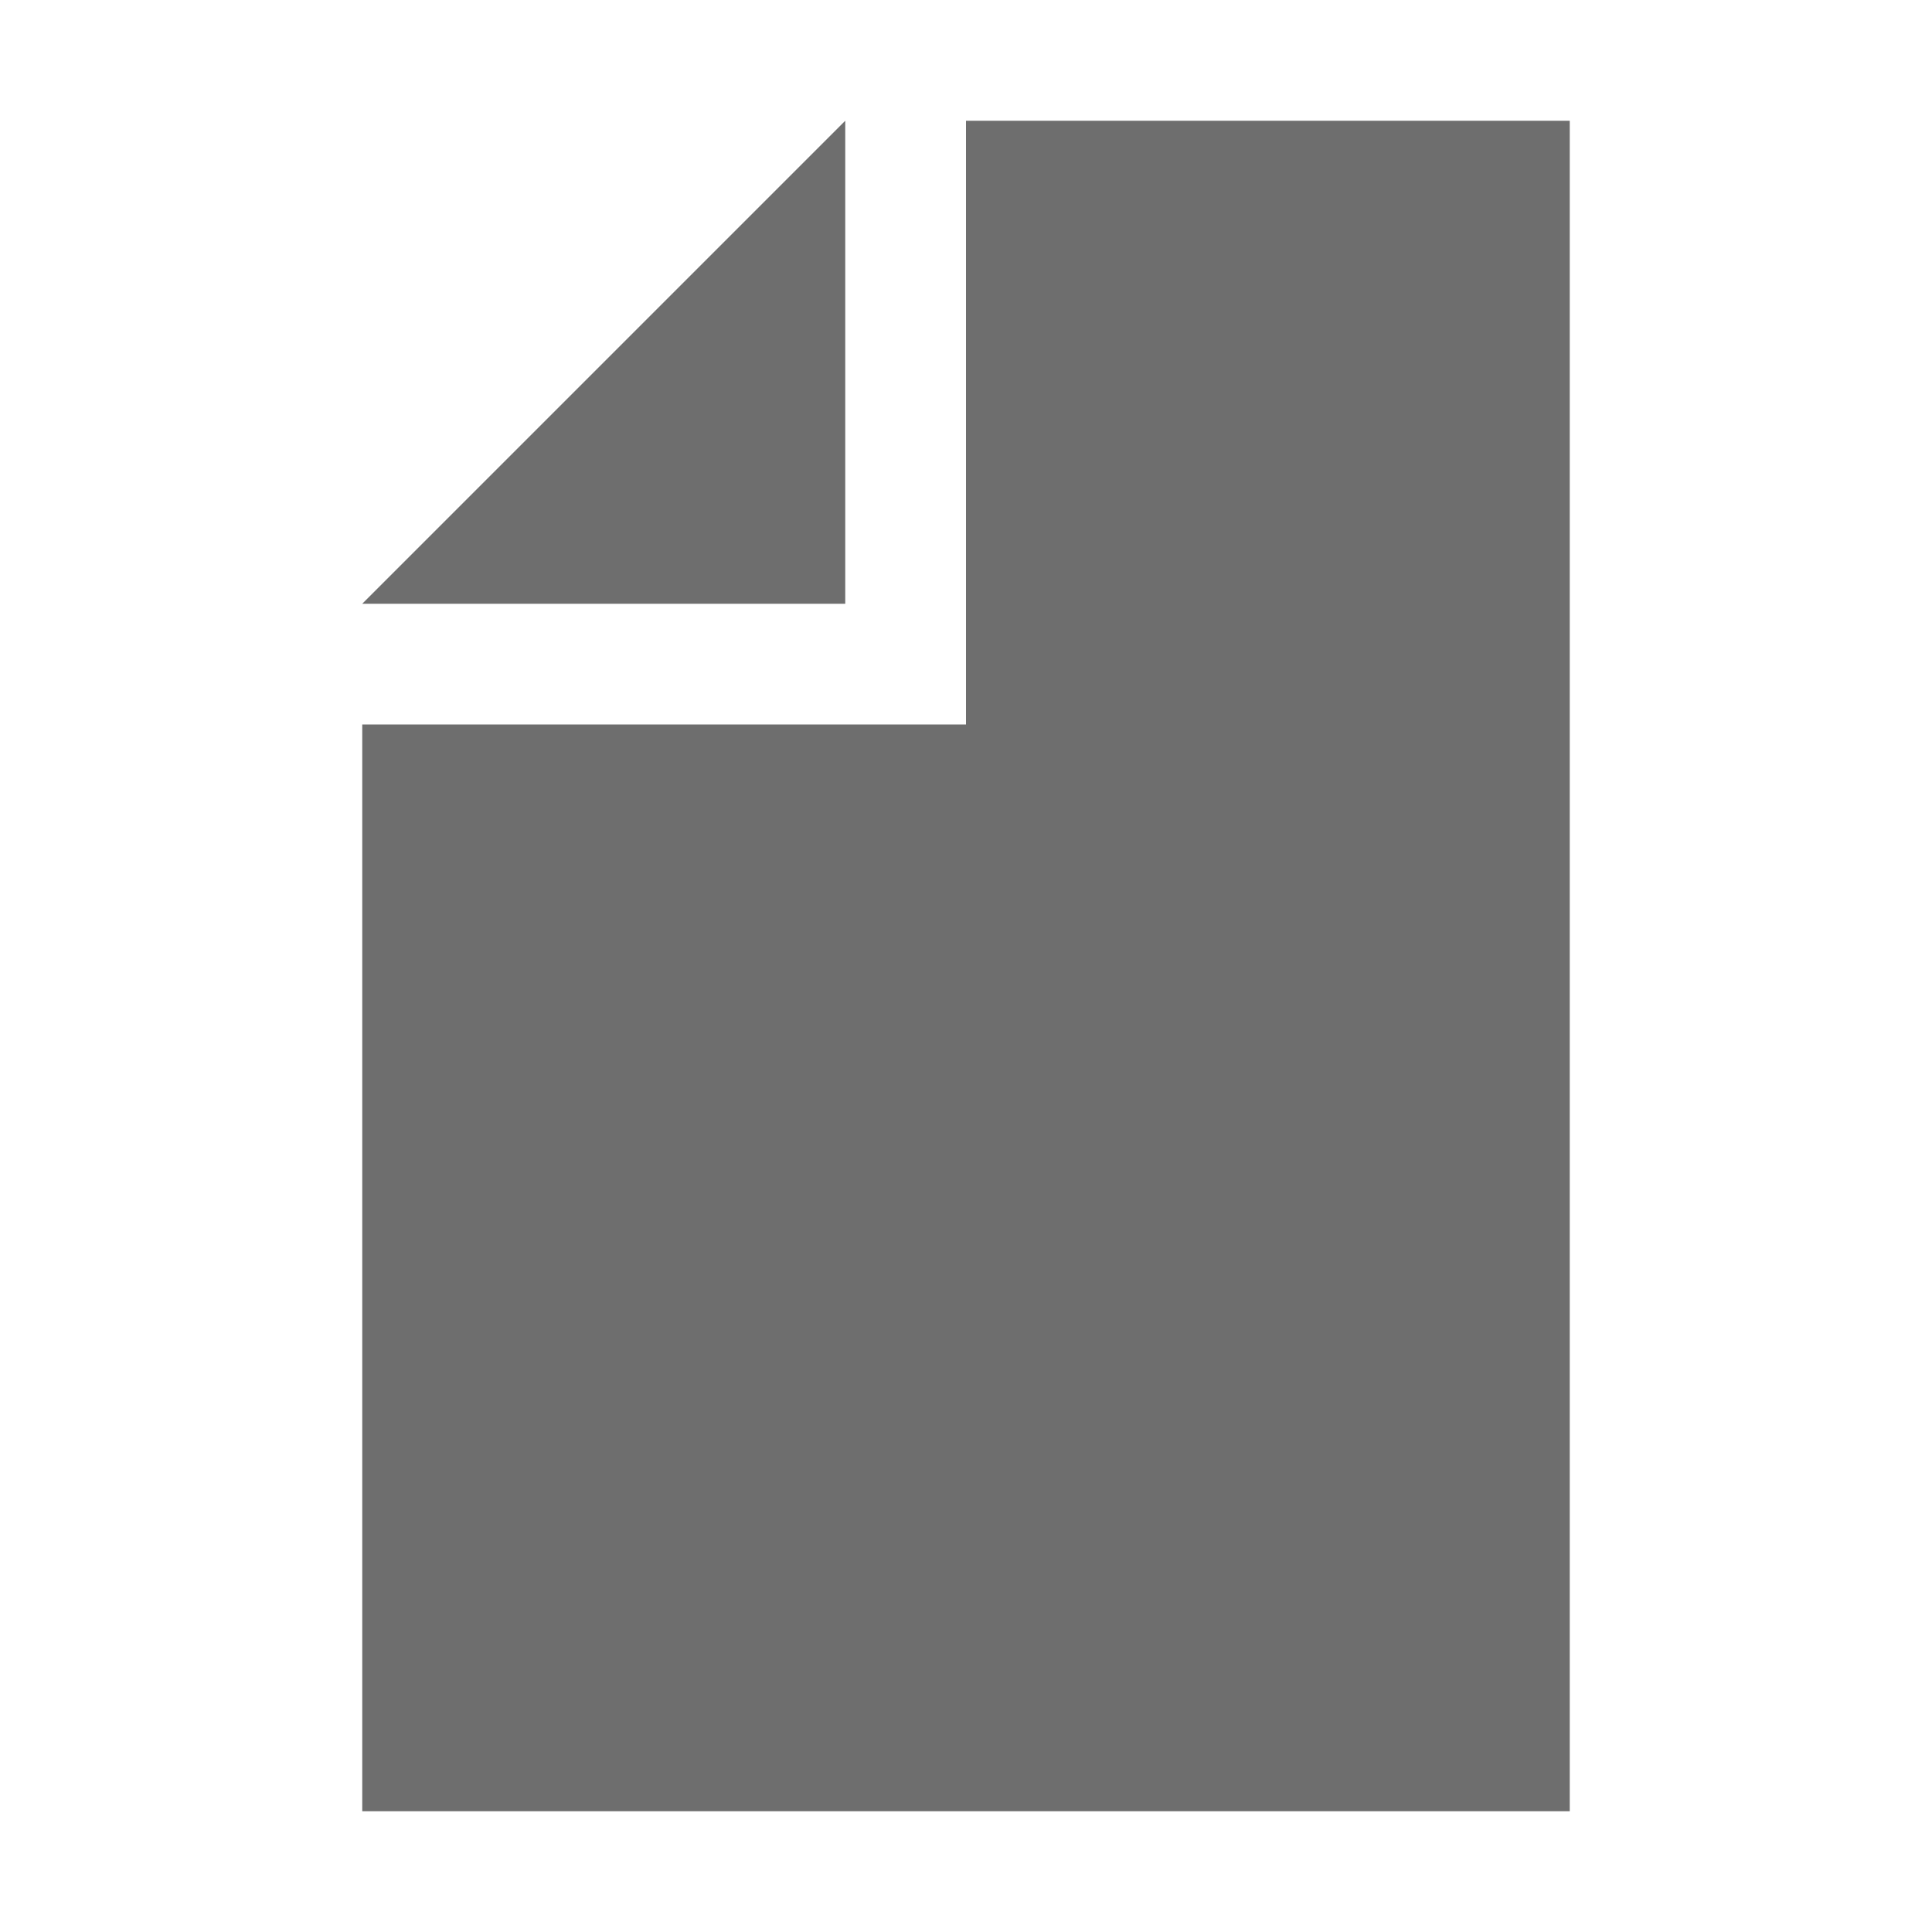
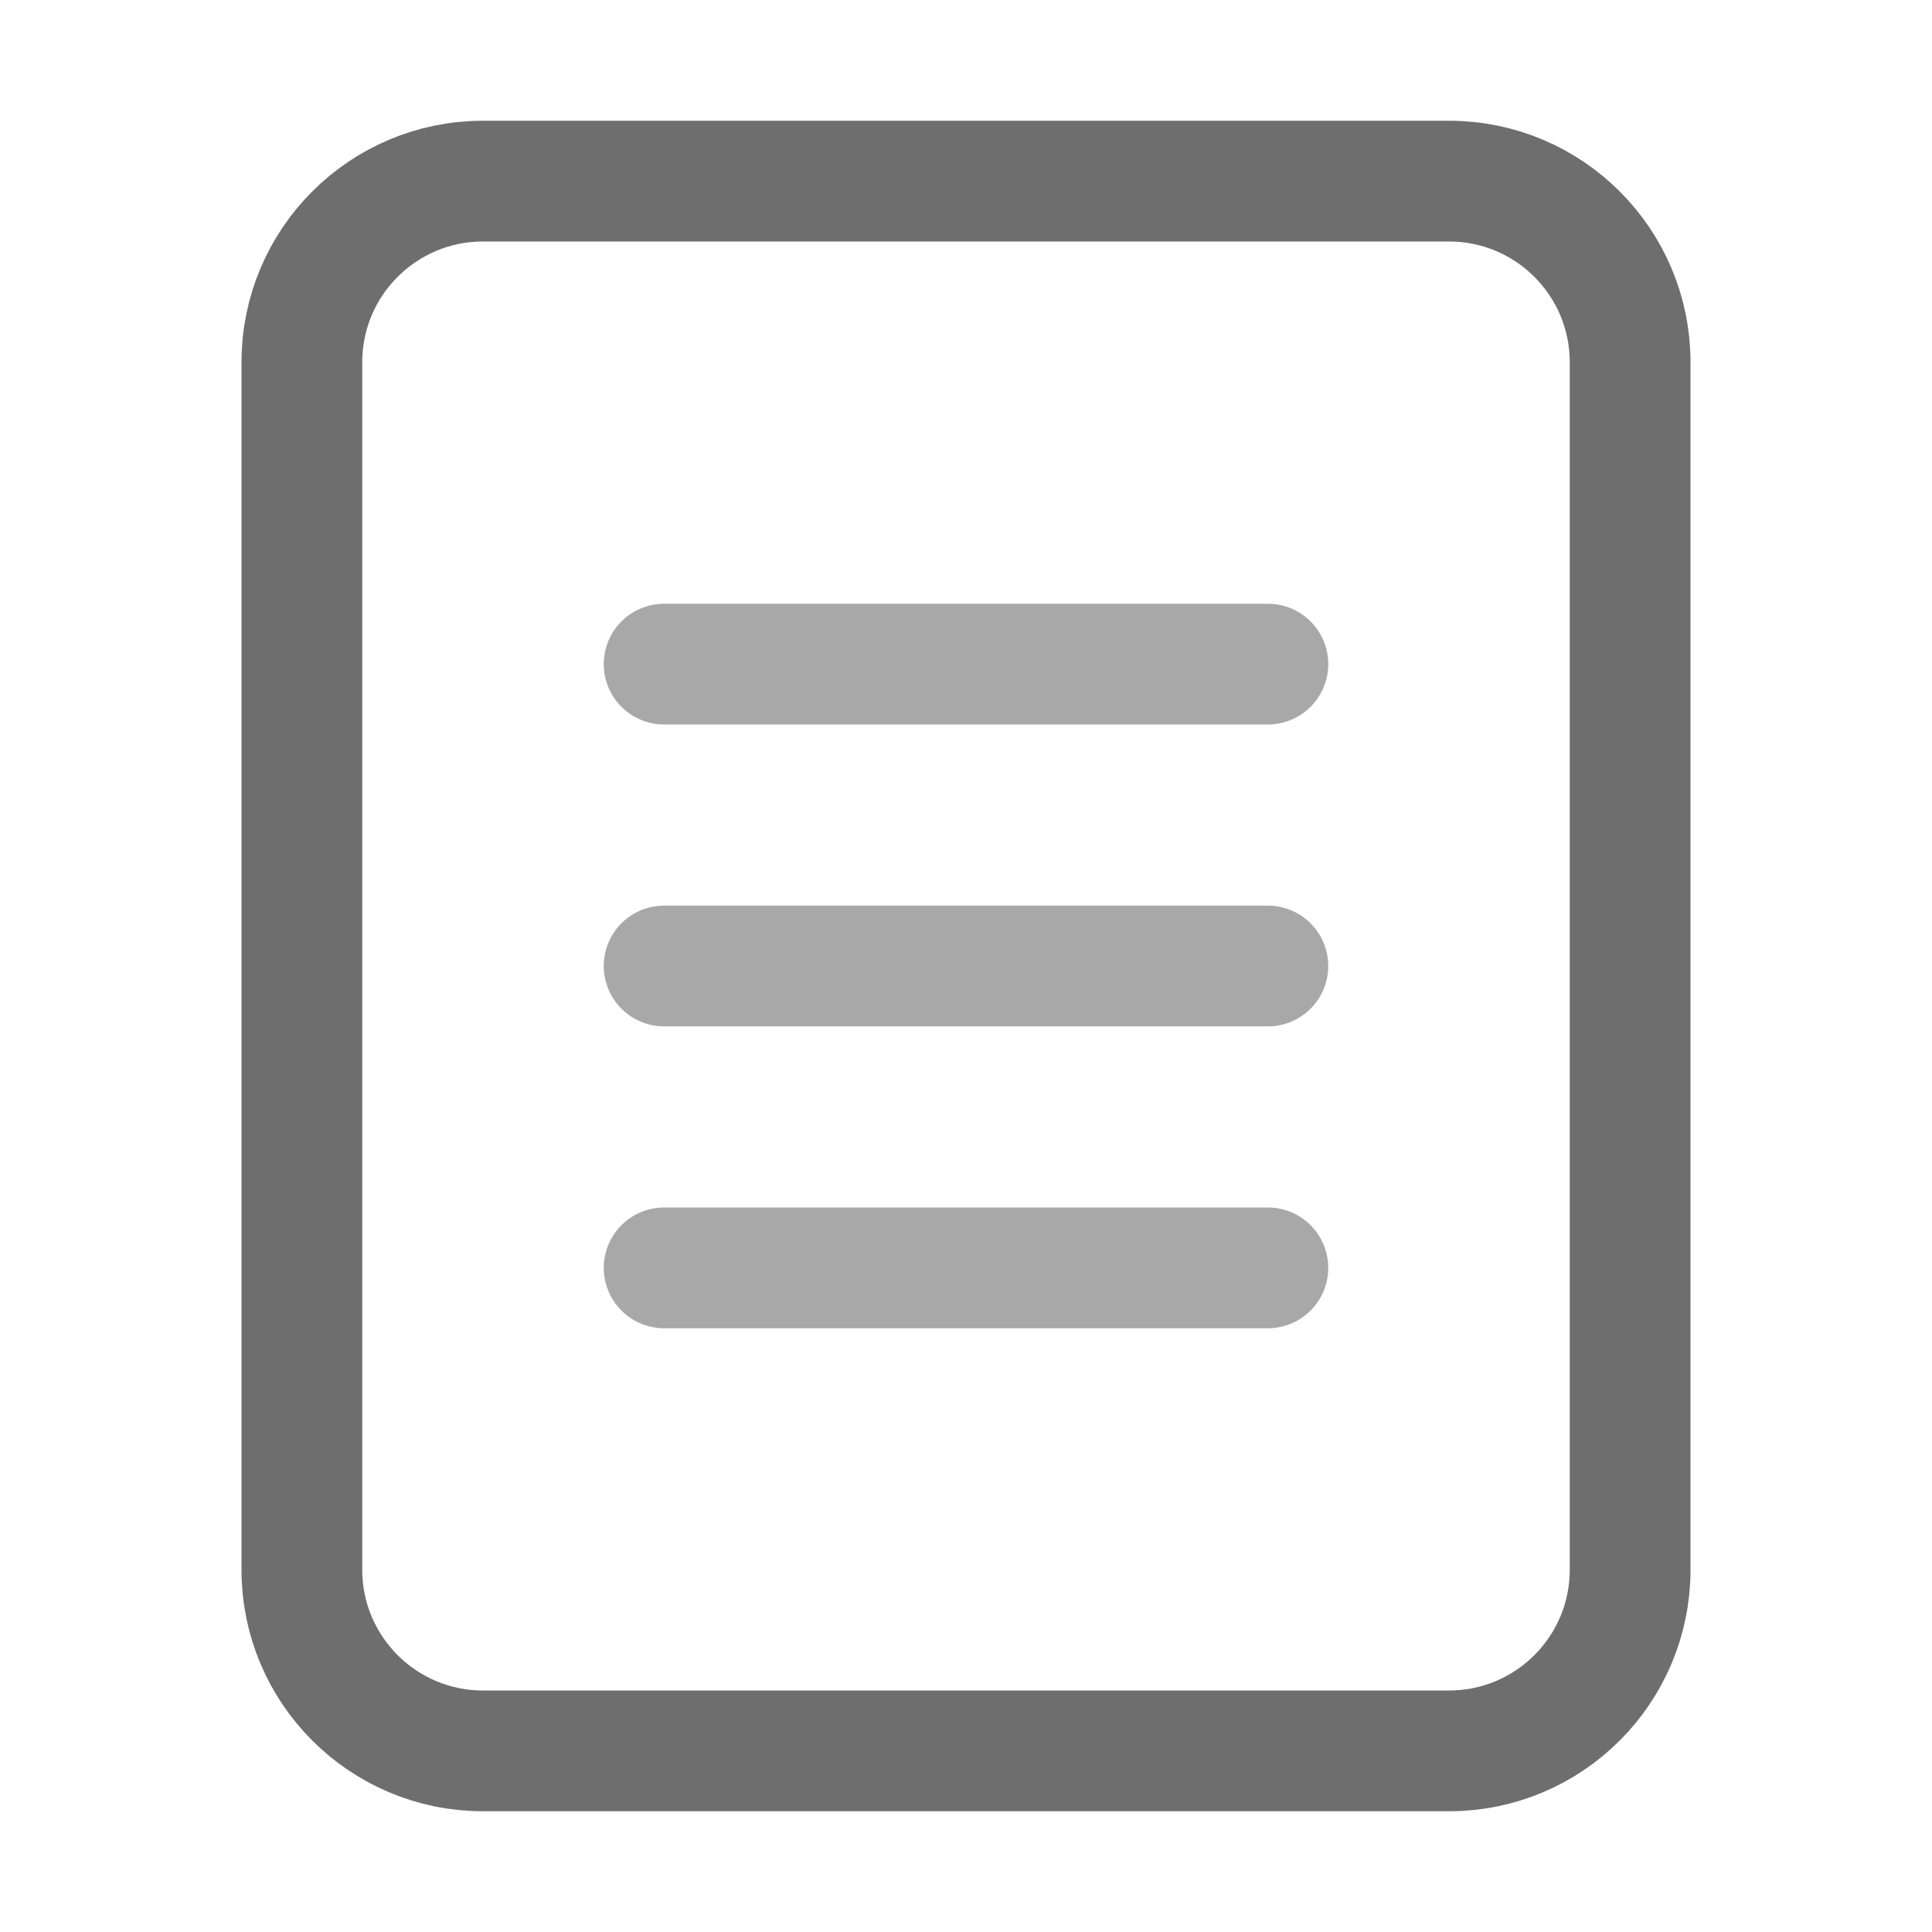
<svg xmlns="http://www.w3.org/2000/svg" width="16" height="16" viewBox="0 0 16 16">
  <g fill="none" fill-rule="evenodd">
-     <polygon fill="#6E6E6E" points="8 6 8 1 13 1 13 15 3 15 3 6" />
-     <polygon fill="#6E6E6E" points="3 5 7 5 7 1" />
+     <rect width="11" height="13" x="2.5" y="1.5" stroke="#6E6E6E" rx="1.5" />
+     <line x1="5.5" x2="10.5" y1="5.5" y2="5.5" stroke="#6E6E6E" stroke-linecap="round" stroke-opacity=".6" />
+     <line x1="5.5" x2="10.5" y1="8" y2="8" stroke="#6E6E6E" stroke-linecap="round" stroke-opacity=".6" />
+     <line x1="5.5" x2="10.5" y1="10.5" y2="10.5" stroke="#6E6E6E" stroke-linecap="round" stroke-opacity=".6" />
  </g>
</svg>
